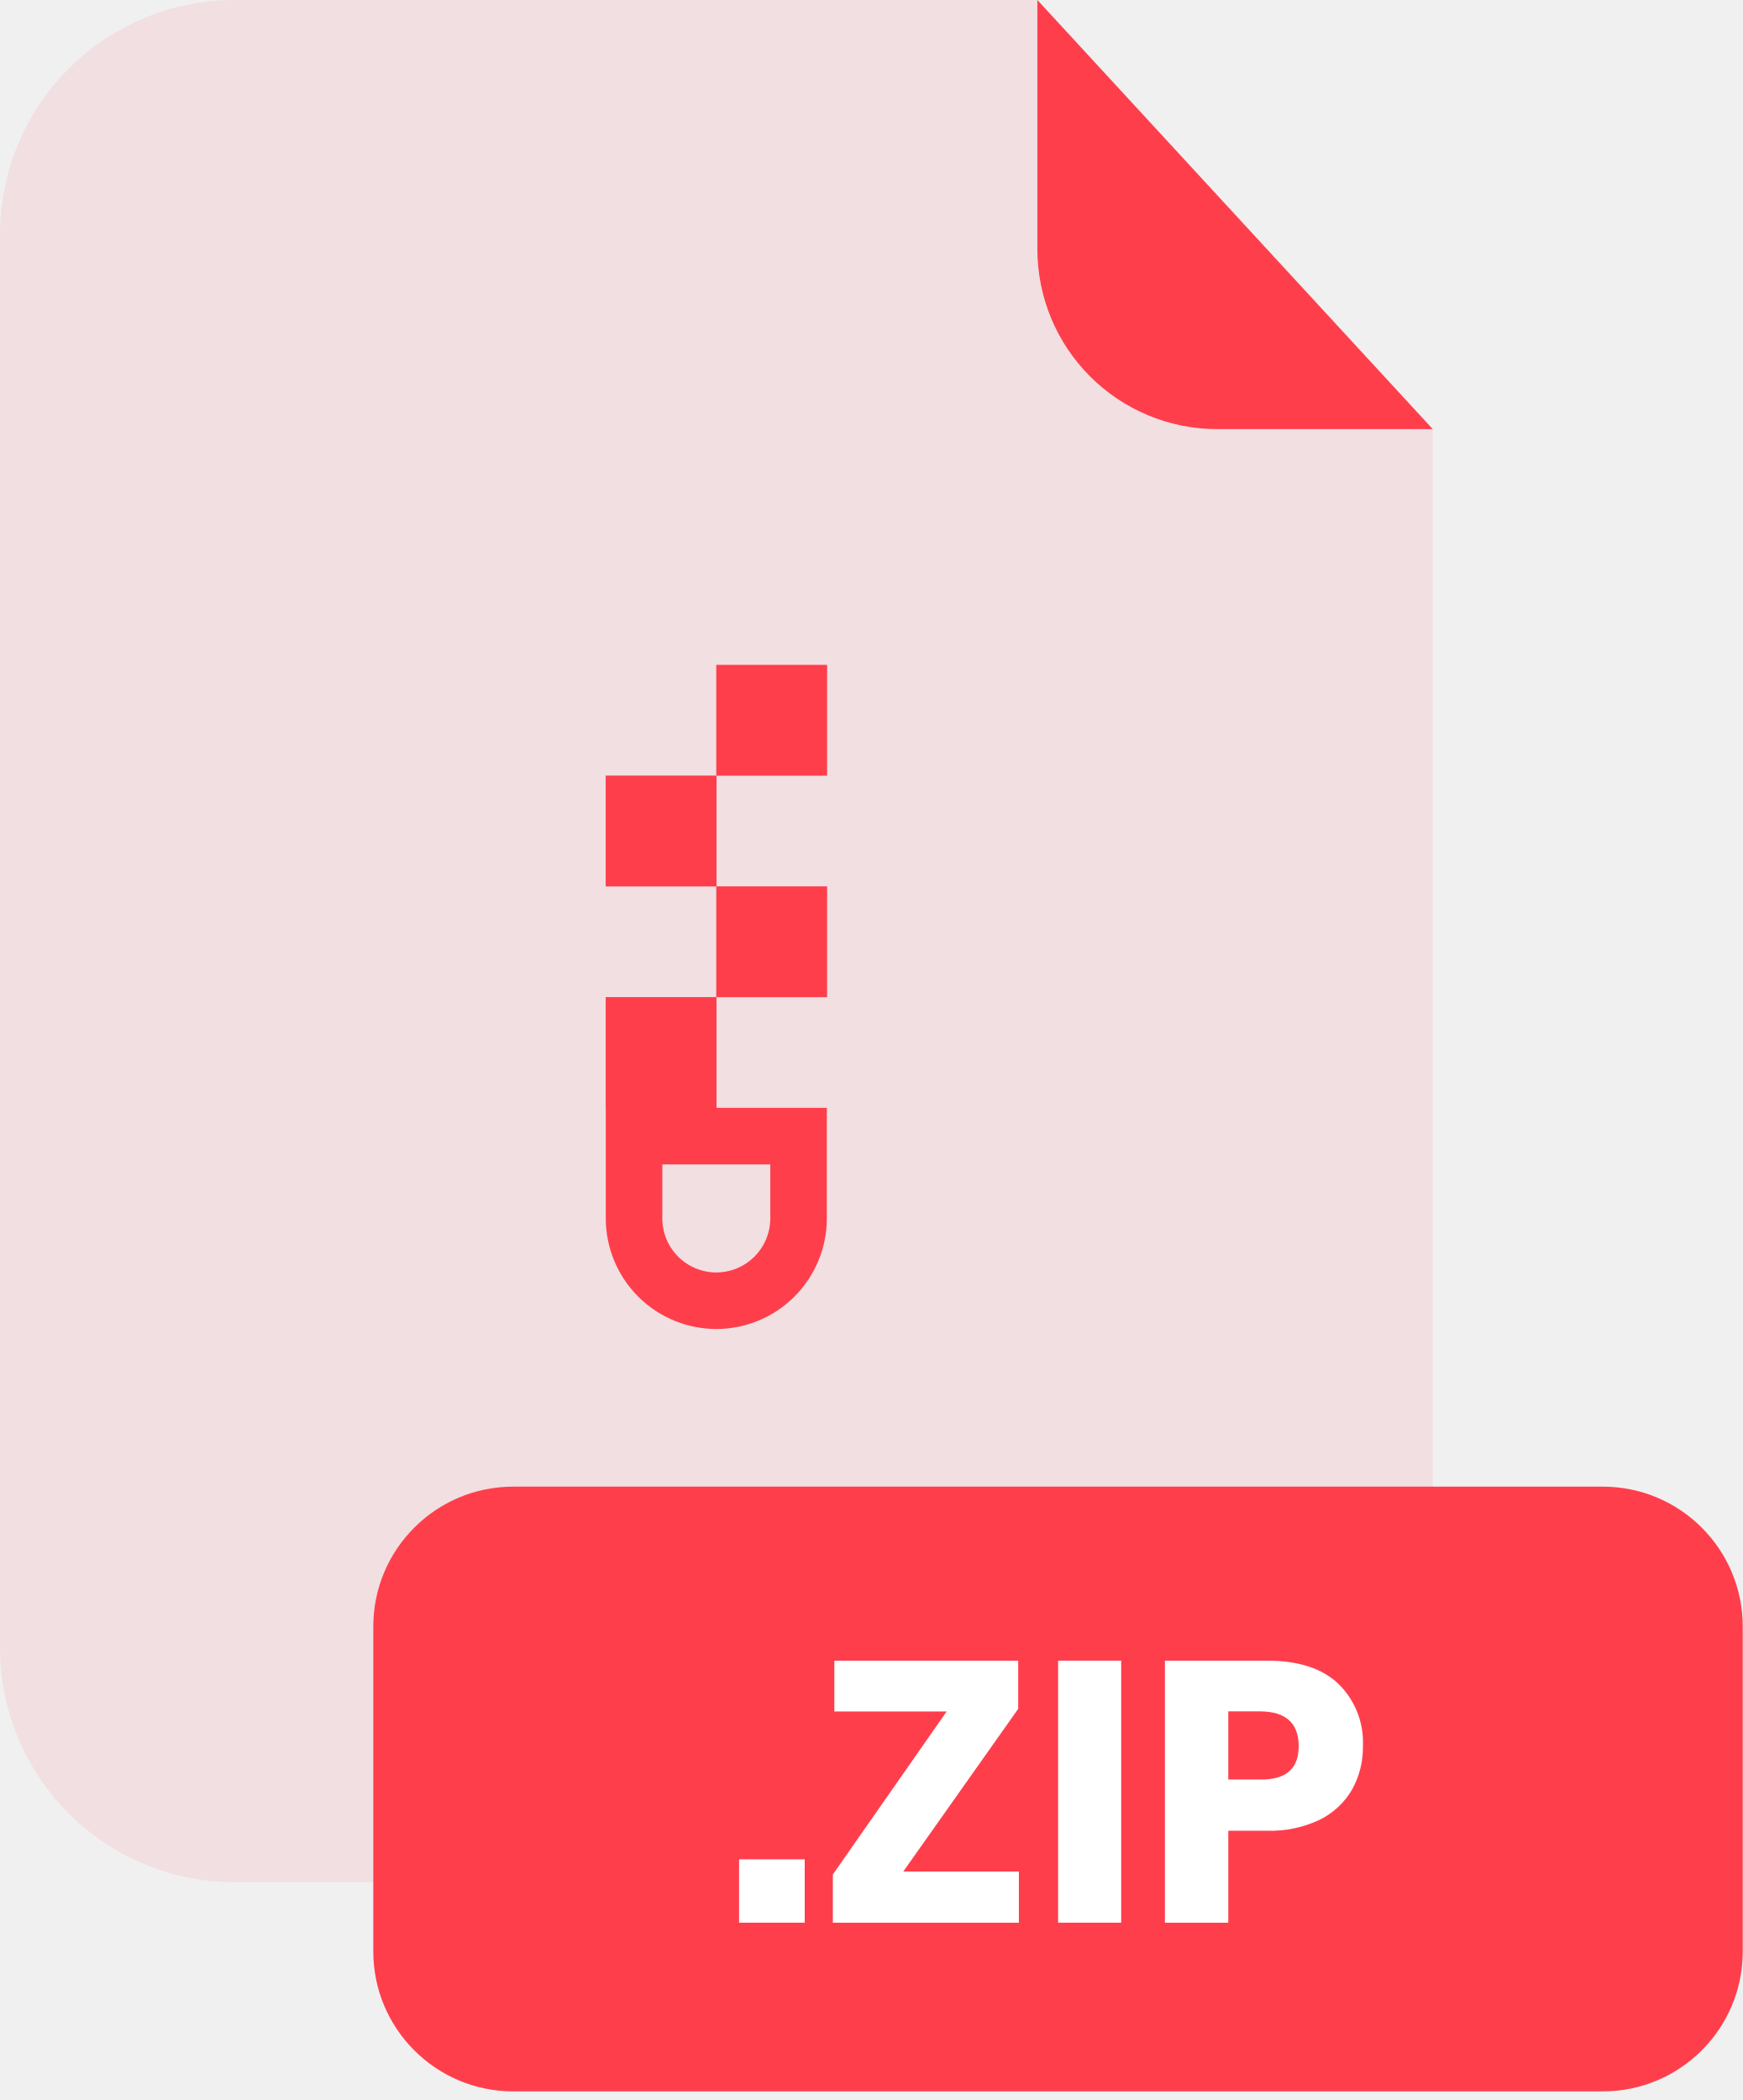
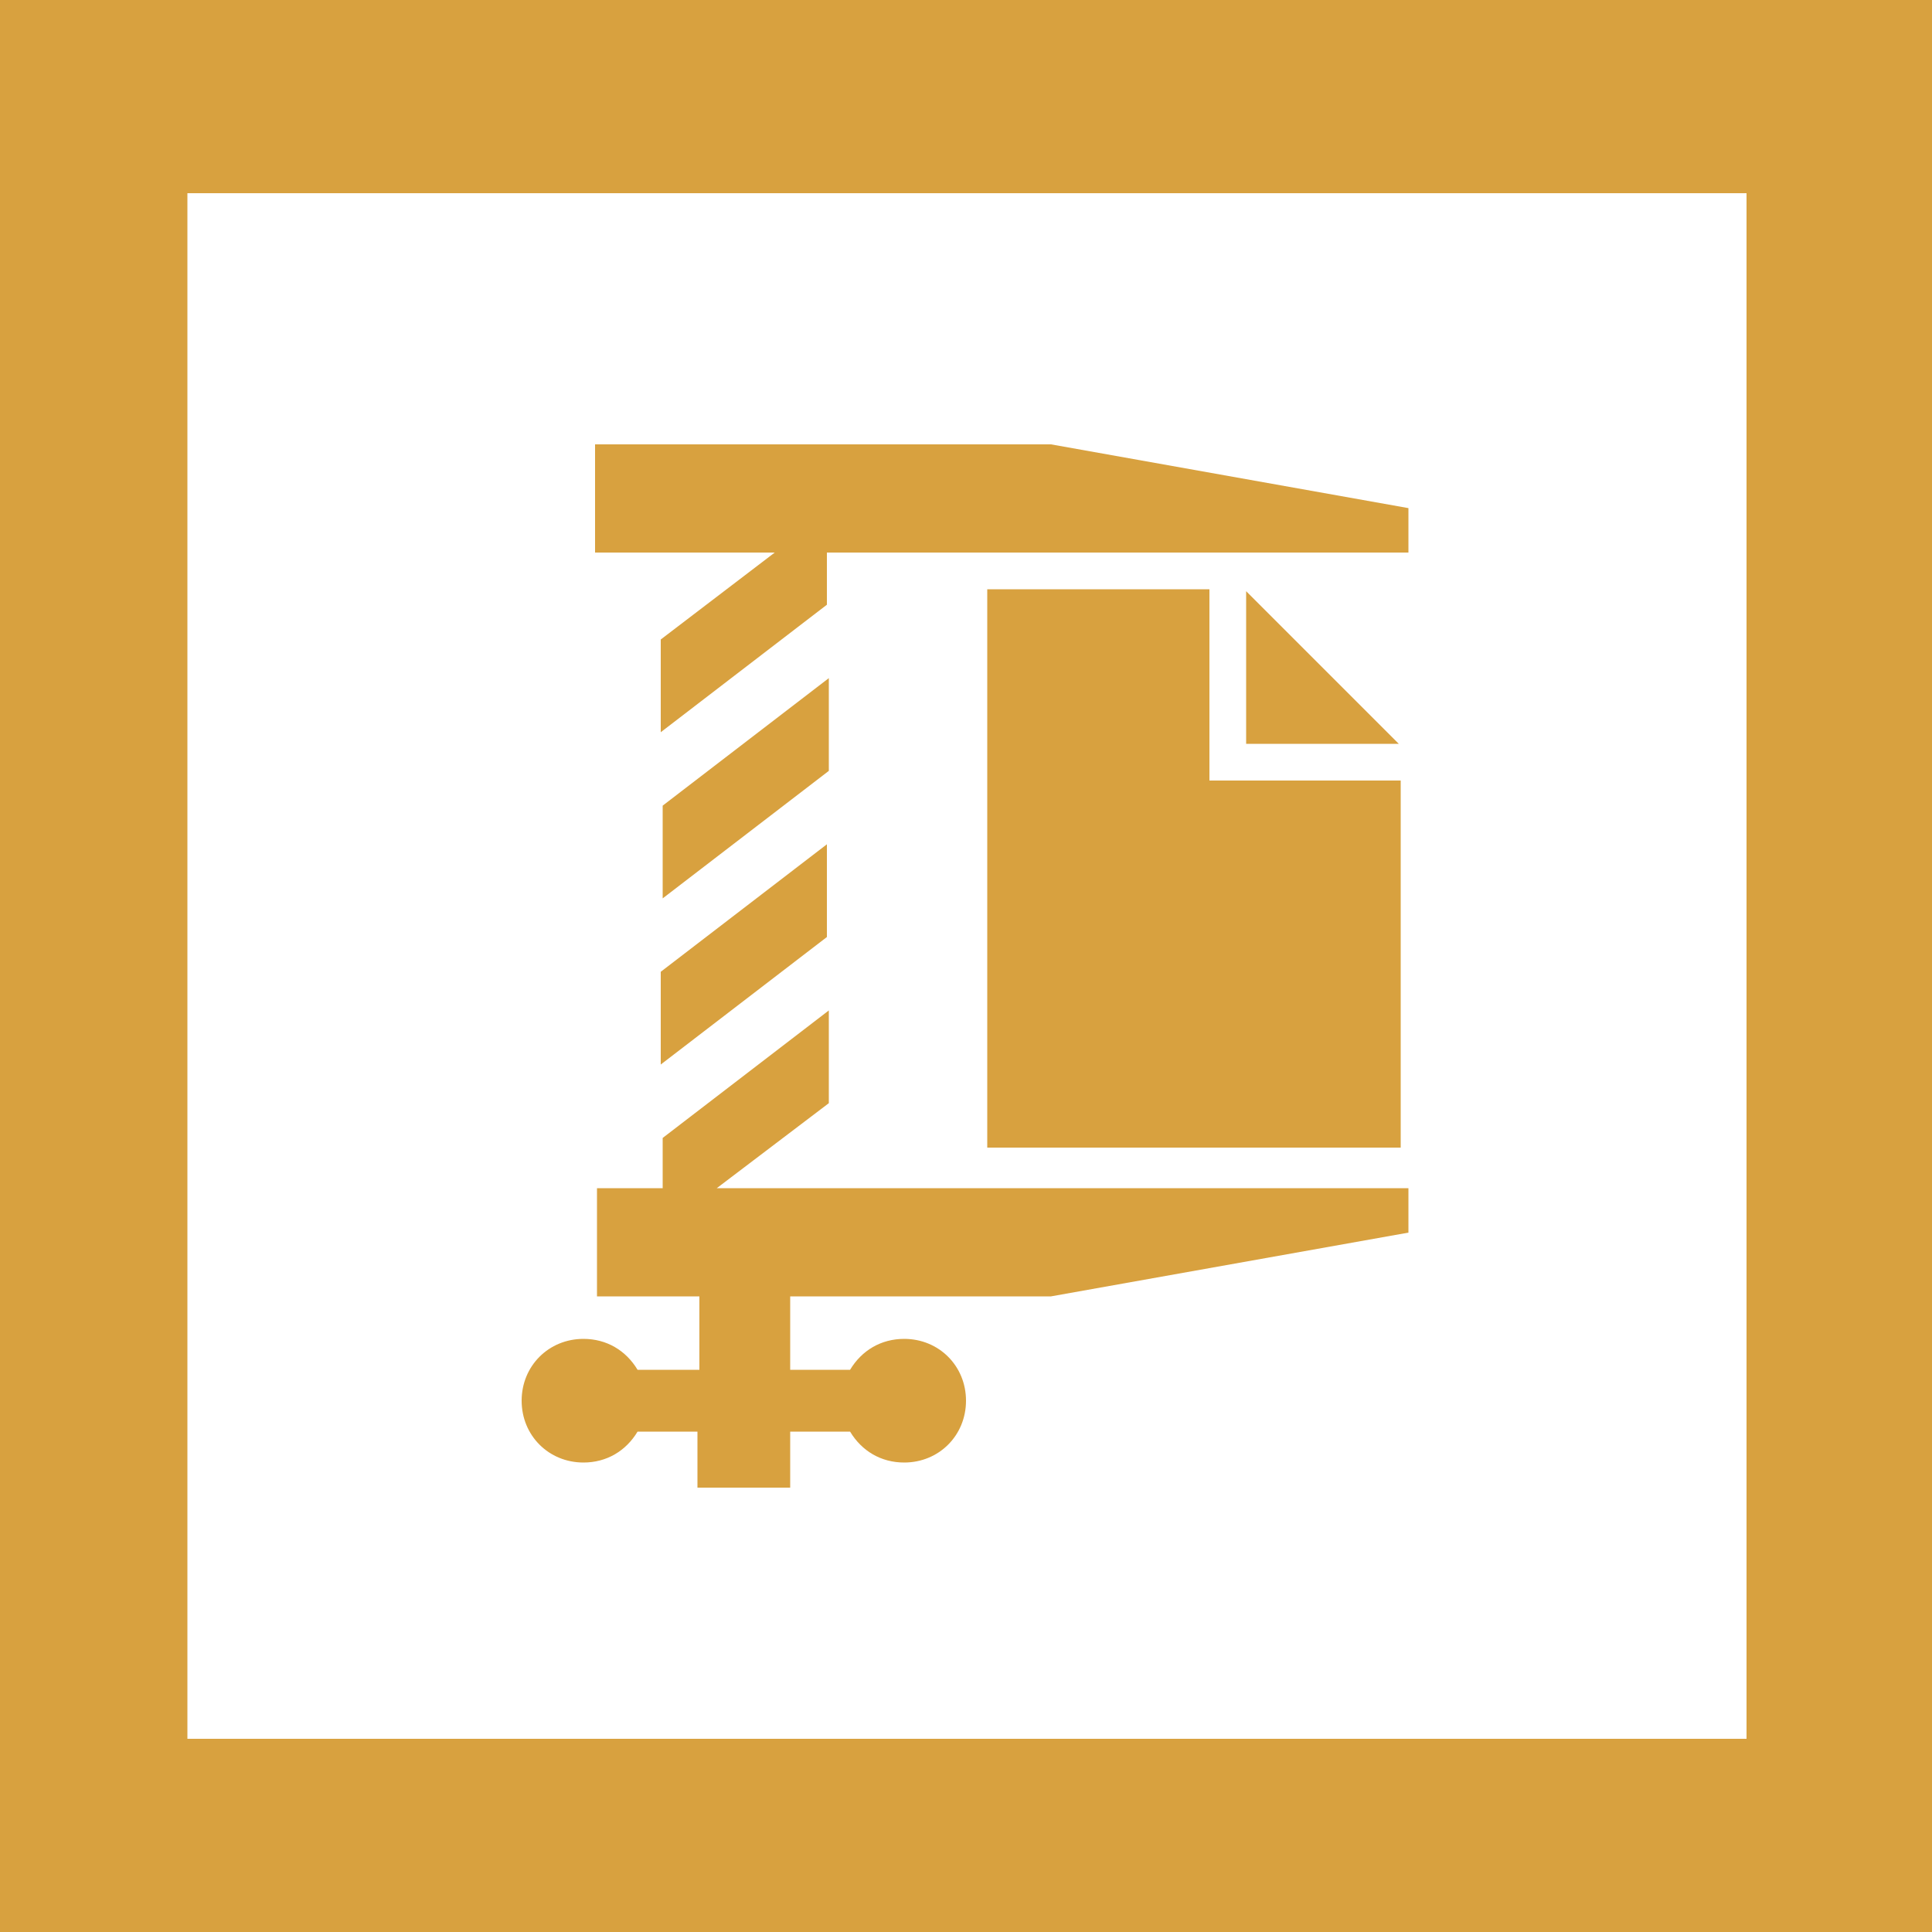
- <svg xmlns="http://www.w3.org/2000/svg" width="200" height="241" viewBox="0 0 200 241" fill="none">
-   <g opacity="0.3">
-     <path opacity="0.3" d="M139.67 49.25C134.202 49.242 128.96 47.066 125.095 43.198C121.229 39.331 119.055 34.088 119.05 28.62V0H26.91C19.773 0 12.928 2.835 7.882 7.882C2.835 12.928 0 19.773 0 26.91V189.13C0.011 196.26 2.85 203.094 7.896 208.132C12.941 213.17 19.78 216 26.91 216H137.52C144.65 216 151.489 213.17 156.534 208.132C161.58 203.094 164.419 196.26 164.43 189.13V49.25H139.67Z" fill="#FF3E4C" />
-   </g>
-   <path d="M164.43 49.25H139.67C134.202 49.242 128.96 47.066 125.095 43.198C121.229 39.331 119.055 34.088 119.05 28.62V0L164.43 49.25Z" fill="#FF3E4C" />
-   <path d="M183.94 170.61H58.9C50.03 170.61 42.84 177.8 42.84 186.67V223.95C42.84 232.82 50.03 240.01 58.9 240.01H183.94C192.81 240.01 200 232.82 200 223.95V186.67C200 177.8 192.81 170.61 183.94 170.61Z" fill="#FF3E4C" />
-   <path d="M92.35 213.38V220.65H84.82V213.38H92.35Z" fill="white" />
-   <path d="M103.66 214.78H116.93V220.65H95.58V215.12L108.64 196.41H95.75V190.58H116.85V196.11L103.66 214.78Z" fill="white" />
-   <path d="M128.67 190.58V220.65H121.43V190.58H128.67Z" fill="white" />
-   <path d="M140.96 210.1V220.65H133.69V190.58H145.43C149 190.58 151.73 191.46 153.6 193.24C154.547 194.168 155.287 195.285 155.771 196.519C156.255 197.753 156.473 199.076 156.41 200.4C156.441 202.149 156.006 203.875 155.15 205.4C154.277 206.891 152.983 208.092 151.43 208.85C149.556 209.731 147.5 210.159 145.43 210.1H140.96ZM149.04 200.4C149.04 197.767 147.58 196.433 144.66 196.4H140.96V204.22H144.66C147.58 204.253 149.04 202.98 149.04 200.4Z" fill="white" />
-   <path d="M82.2 152.52C78.837 152.515 75.613 151.176 73.236 148.797C70.859 146.418 69.523 143.193 69.52 139.83V127.14H94.89V139.83C94.887 143.195 93.549 146.421 91.17 148.8C88.791 151.18 85.565 152.517 82.2 152.52ZM76.01 133.63V139.83C76.01 141.473 76.662 143.048 77.822 144.211C78.983 145.373 80.557 146.027 82.2 146.03C83.844 146.027 85.419 145.373 86.581 144.211C87.743 143.049 88.397 141.473 88.4 139.83V133.63H76.01Z" fill="#FF3E4C" />
-   <path d="M69.51 127.15H82.23V114.43H69.51V127.15Z" fill="#FF3E4C" />
-   <path d="M82.2 114.44H94.92V101.72H82.2V114.44Z" fill="#FF3E4C" />
-   <path d="M69.51 101.73H82.23V89.01H69.51V101.73Z" fill="#FF3E4C" />
-   <path d="M82.2 89.02H94.92V76.3H82.2V89.02Z" fill="#FF3E4C" />
+ <svg xmlns="http://www.w3.org/2000/svg" viewBox="0 0 100 100">
+   <style>.st1{fill:#d8a13f}</style>
+   <path fill="#fff" d="M0 0h100v100H0z" />
+   <path class="st1" d="M100 100H0V0h100v100zM9.7 90h80.7V10H9.7" />
+   <path class="st1" d="M72.4 38.5h-7.9v-7.9l7.9 7.9zm-21.3-7.9v28.8h21.4v-19h-9.9v-9.9H51.1zm3.3-7.6H30.8v5.6h9.3l-5.9 4.5v4.8l8.6-6.6v-2.7h30.1v-2.3L54.4 23zM42.9 35.1l-8.6 6.6v4.8l8.6-6.6v-4.8zm-8.7 20l8.6-6.6v-4.8l-8.6 6.6v4.8zm8.7 2v-4.8l-8.6 6.6v2.6h-3.4v5.6h5.3v3.8H33c-.6-1-1.6-1.6-2.8-1.6-1.8 0-3.2 1.4-3.2 3.2s1.4 3.2 3.2 3.2c1.2 0 2.2-.6 2.8-1.6h3.1V77h4.8v-2.9H44c.6 1 1.6 1.6 2.8 1.6 1.8 0 3.2-1.4 3.2-3.2s-1.4-3.2-3.2-3.2c-1.2 0-2.2.6-2.8 1.6h-3.1v-3.8h13.5l18.5-3.3v-2.3H37.1l5.8-4.4z" />
</svg>
